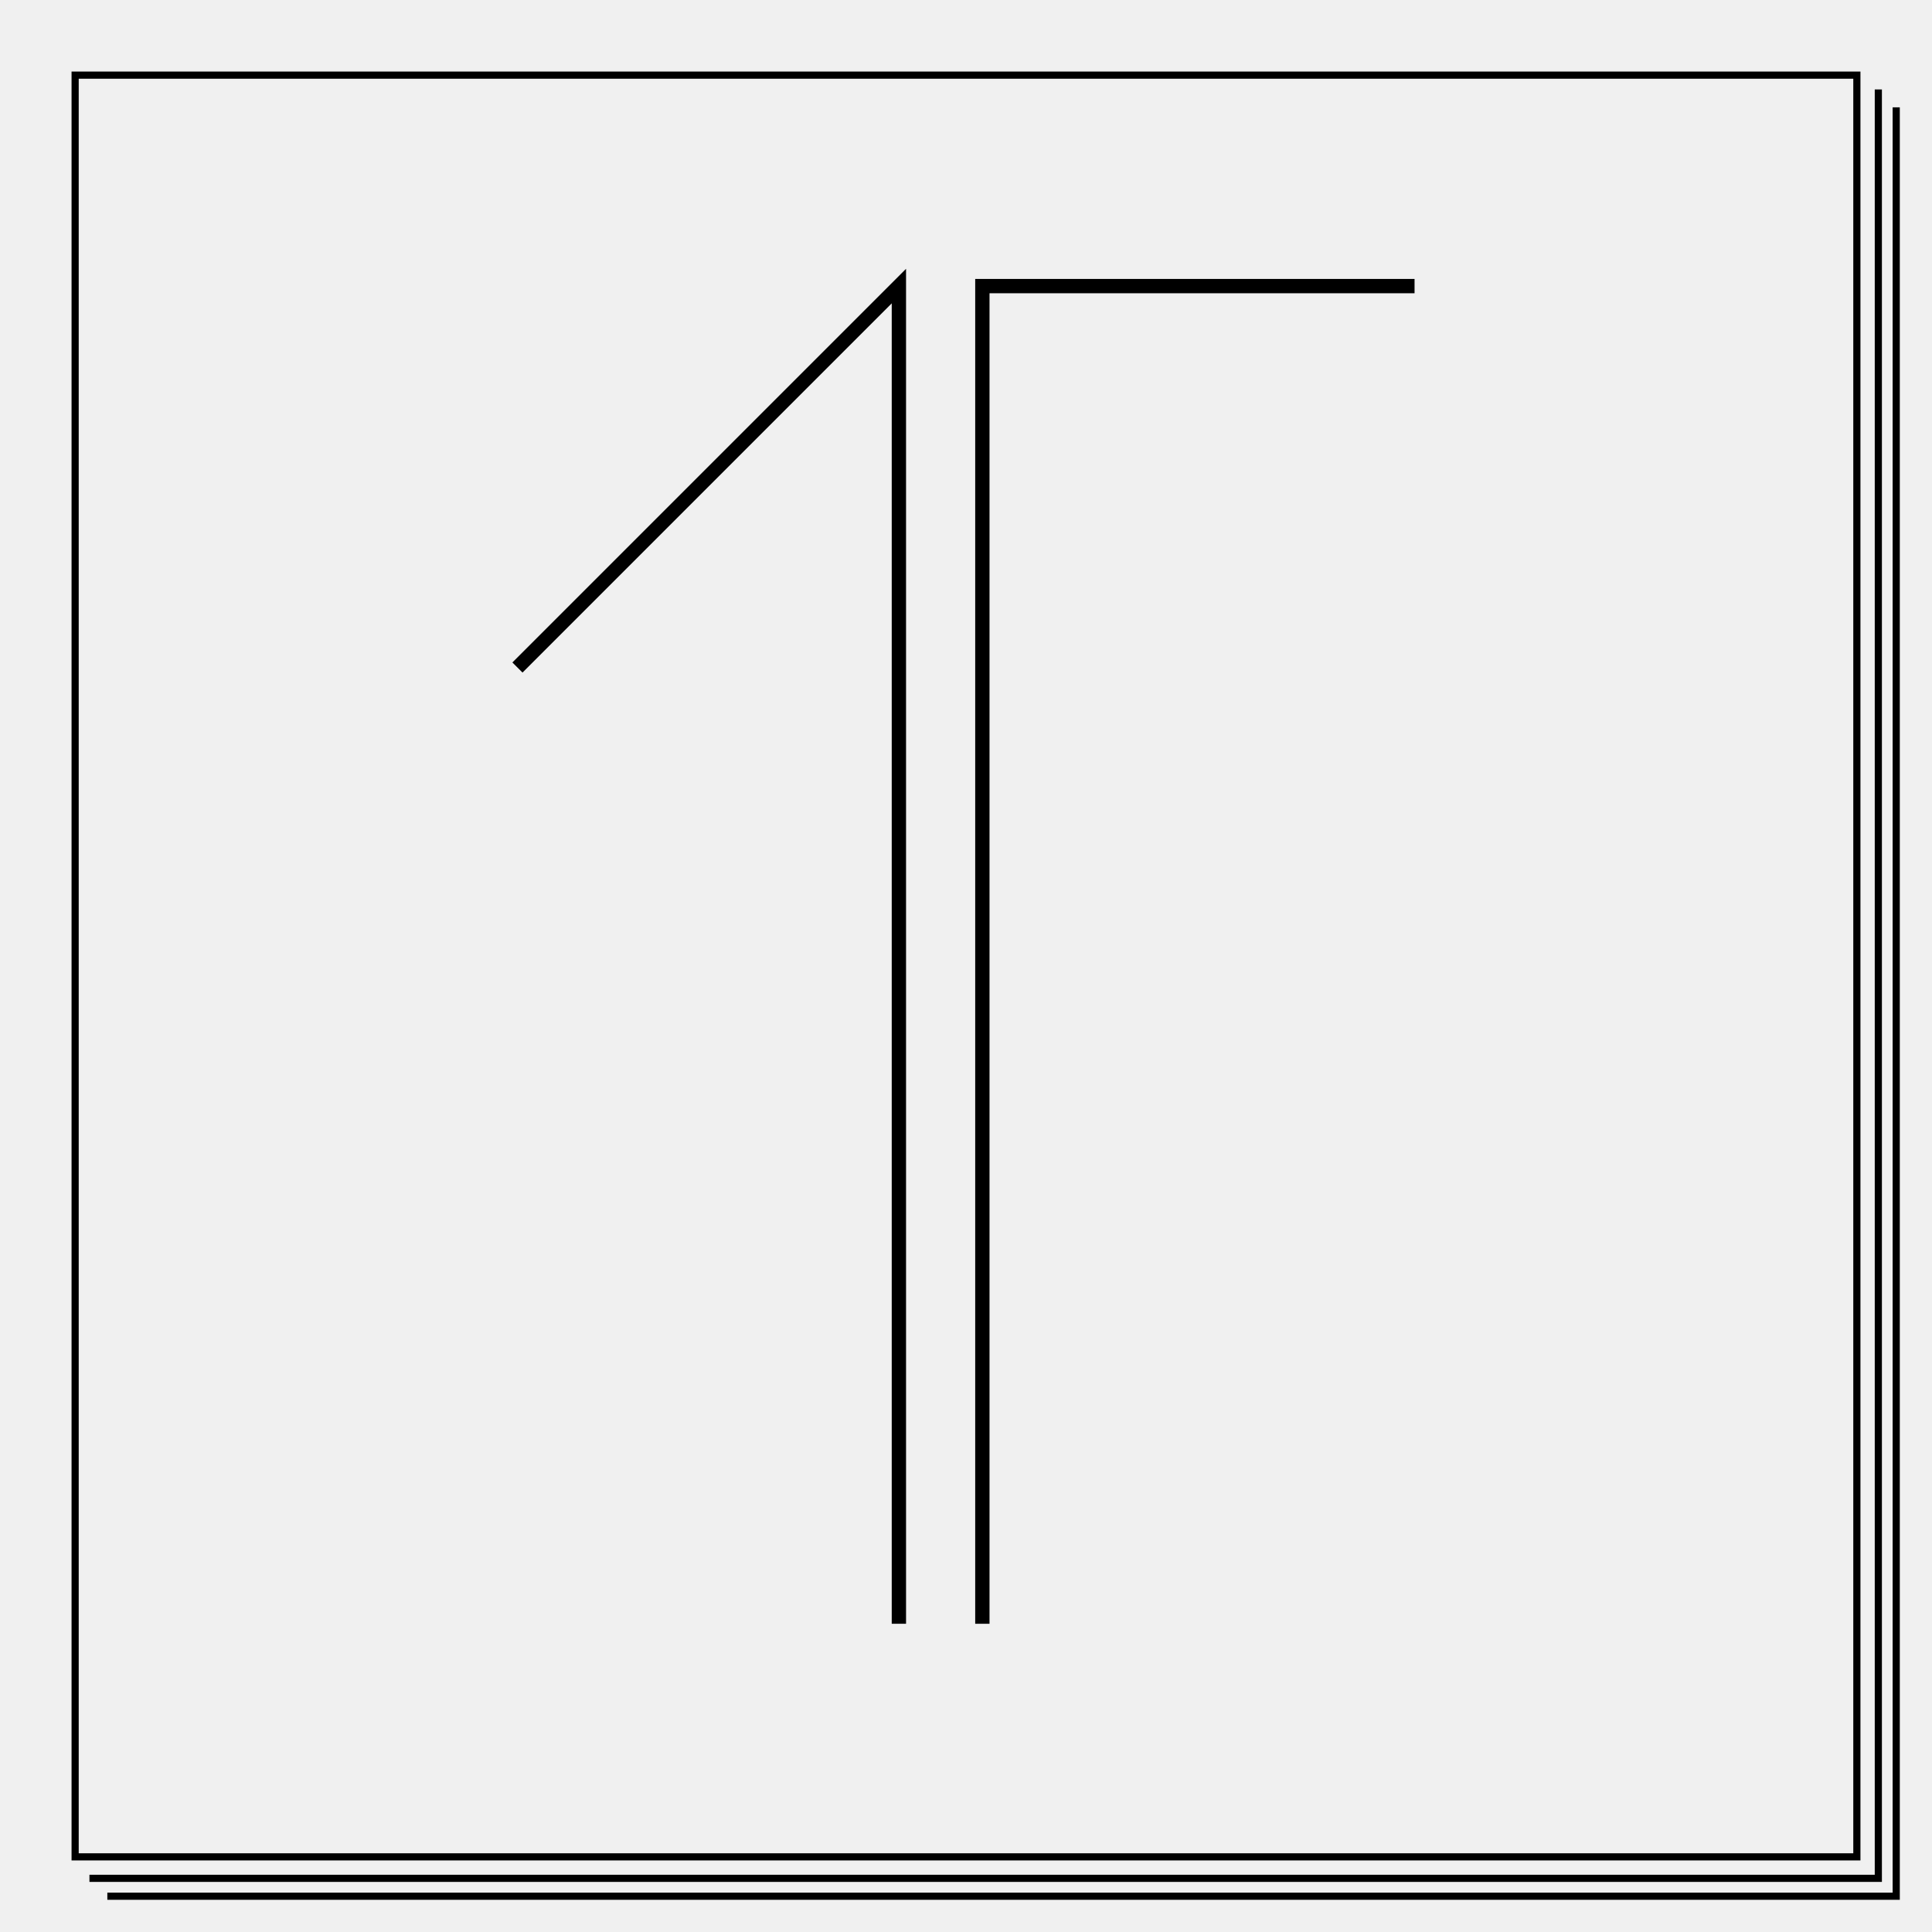
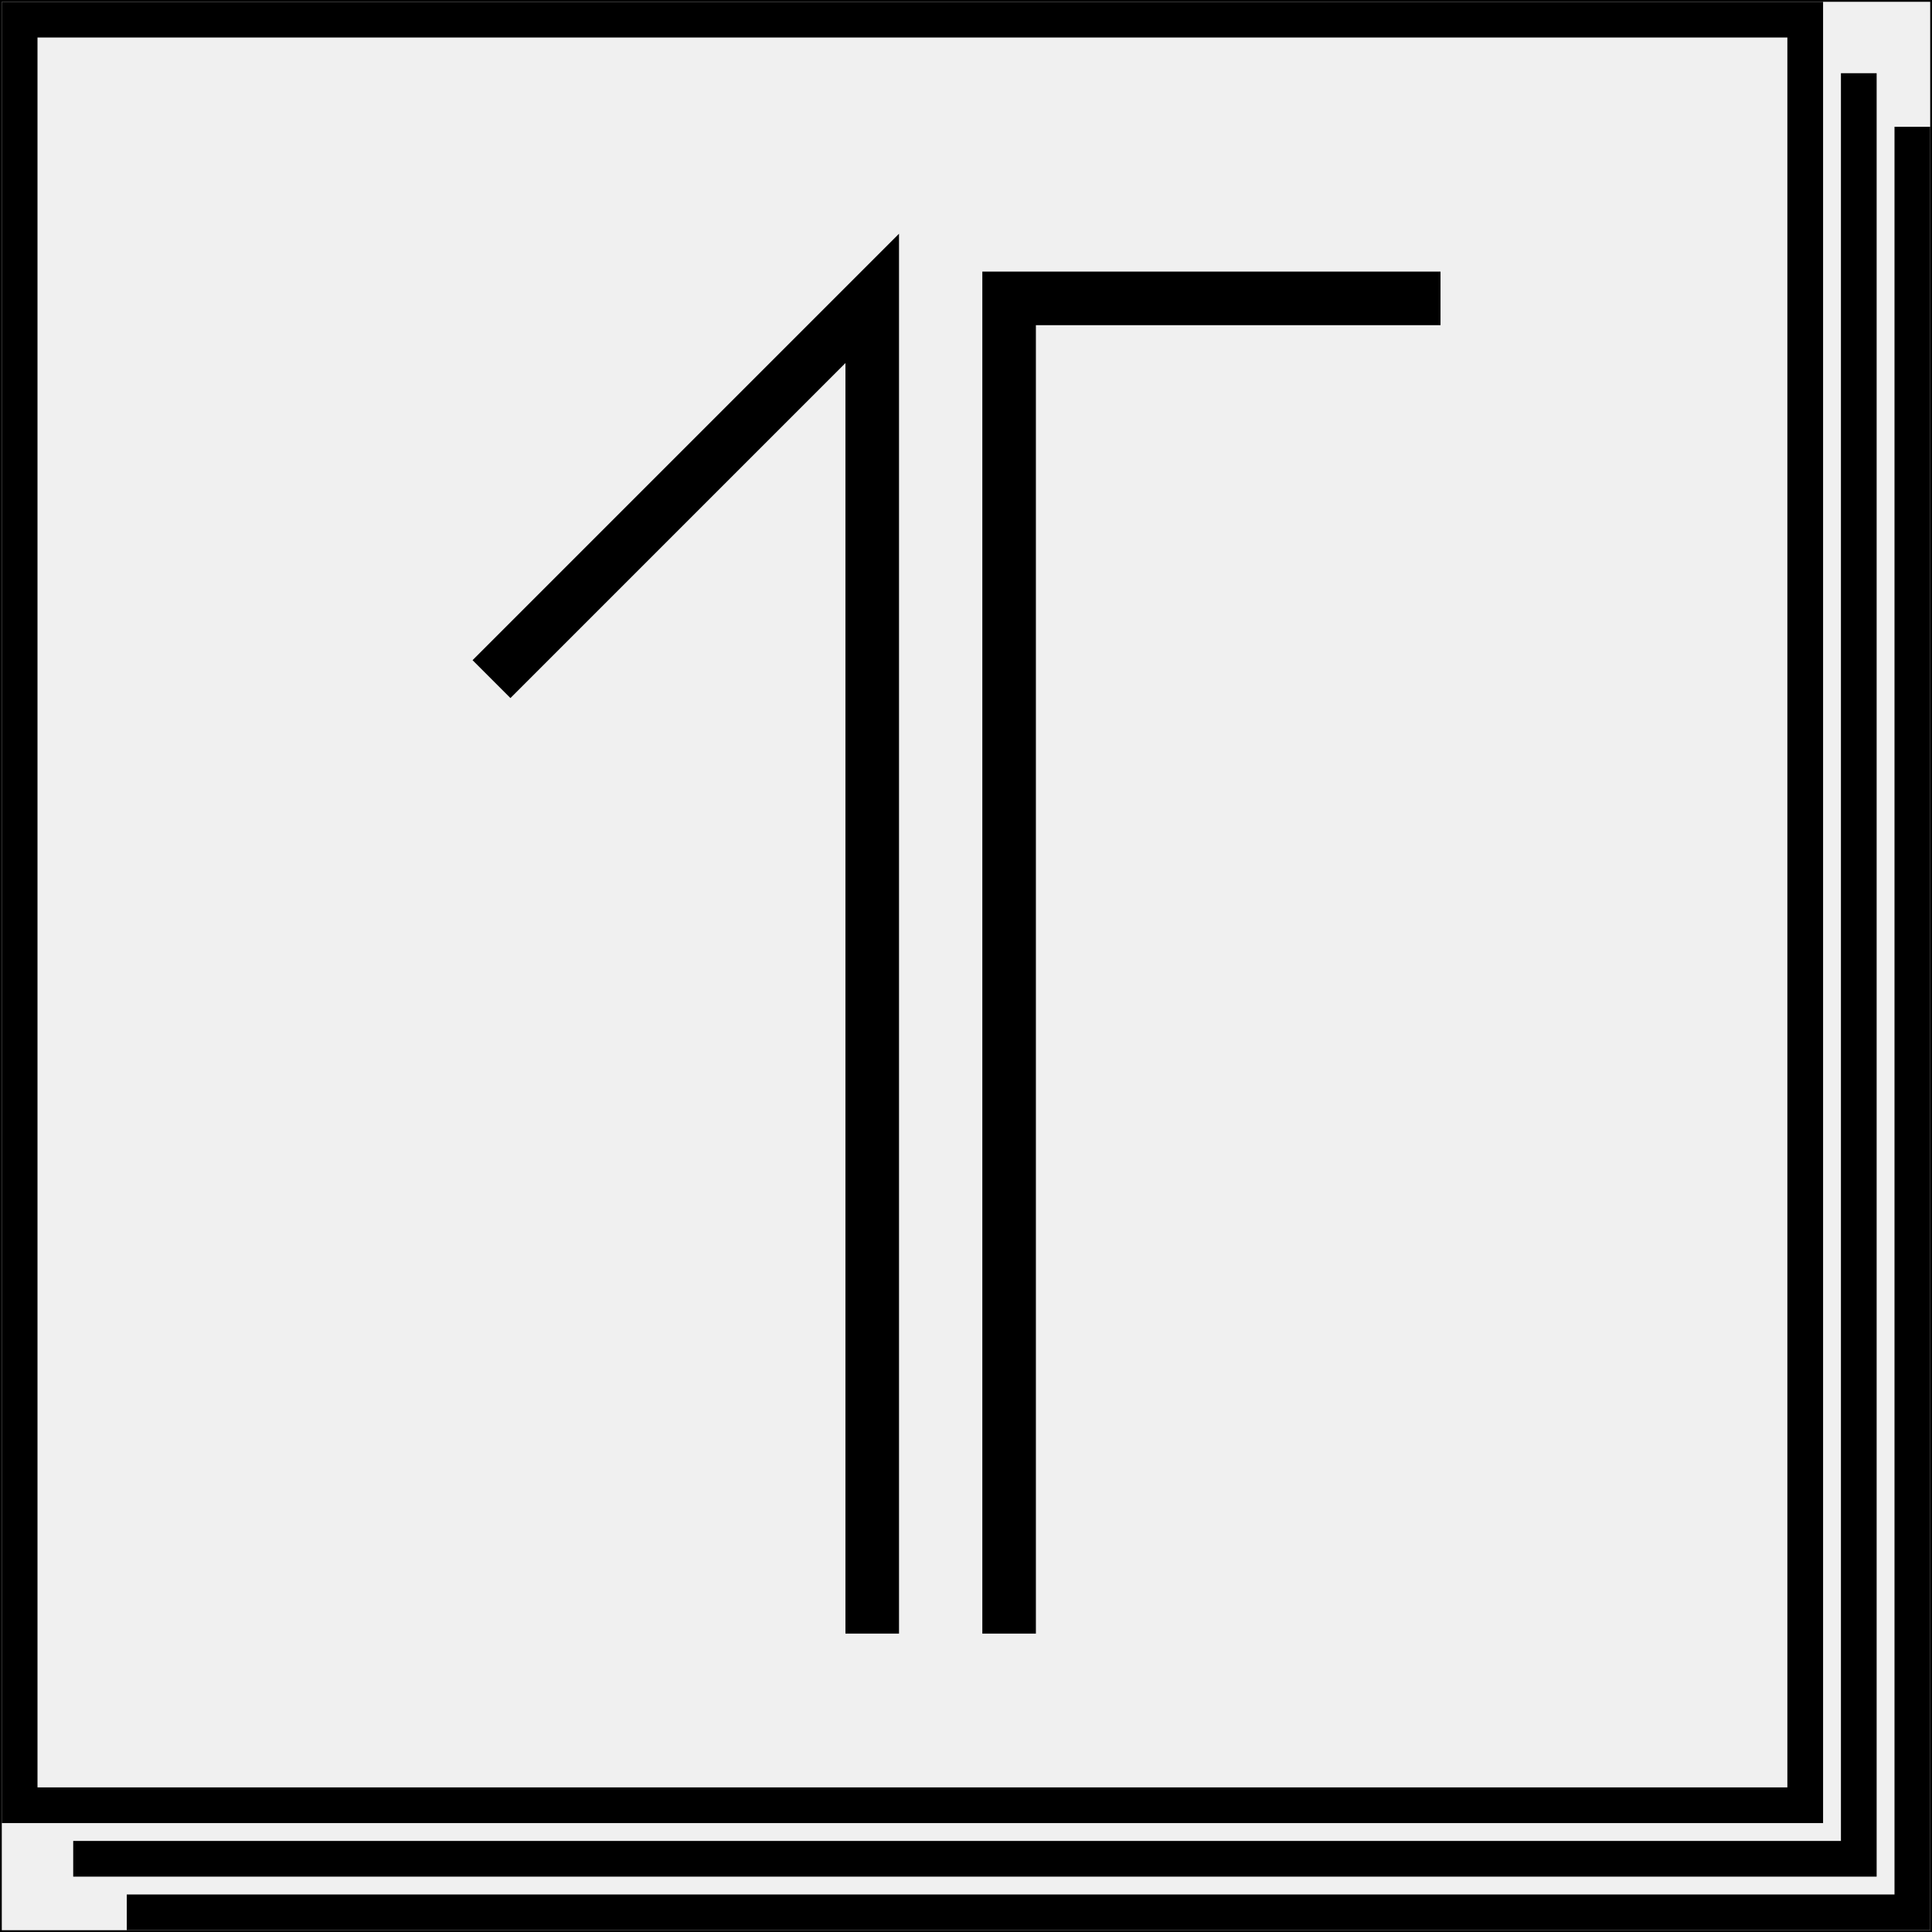
- <svg xmlns="http://www.w3.org/2000/svg" width="1080" height="1080" viewBox="0 0 1080 1080" fill="none">
-   <rect x="42" y="42" width="996" height="996" stroke="black" stroke-width="4" />
-   <path d="M1050 50V1050H50" stroke="black" stroke-width="4" />
-   <path d="M1060 60V1060H60" stroke="black" stroke-width="4" />
-   <path d="M289.258 373.152L502.484 159.926V907.696" stroke="black" stroke-width="8" />
-   <path d="M790.742 159.926H549.144V907.696" stroke="black" stroke-width="8" />
+ <svg xmlns="http://www.w3.org/2000/svg" width="1082" height="1082" viewBox="0 0 1082 1082" fill="none">
+   <g clip-path="url(#clip0_2436_2)">
+     <rect x="11" y="11" width="1000" height="1000" stroke="black" stroke-width="20" />
+     <path d="M1041 41V1041H41" stroke="black" stroke-width="20" />
+     <path d="M1071 71V1071H71" stroke="black" stroke-width="20" />
+     <path d="M275.258 380.34L488.484 167.113V914.884" stroke="black" stroke-width="30" />
+     <path d="M806.742 167.113H565.144V914.884" stroke="black" stroke-width="30" />
+   </g>
+   <rect x="0.5" y="0.5" width="1081" height="1081" stroke="black" />
+   <defs>
+     <clipPath id="clip0_2436_2">
+       <rect x="1" y="1" width="1080" height="1080" fill="white" />
+     </clipPath>
+   </defs>
</svg>
